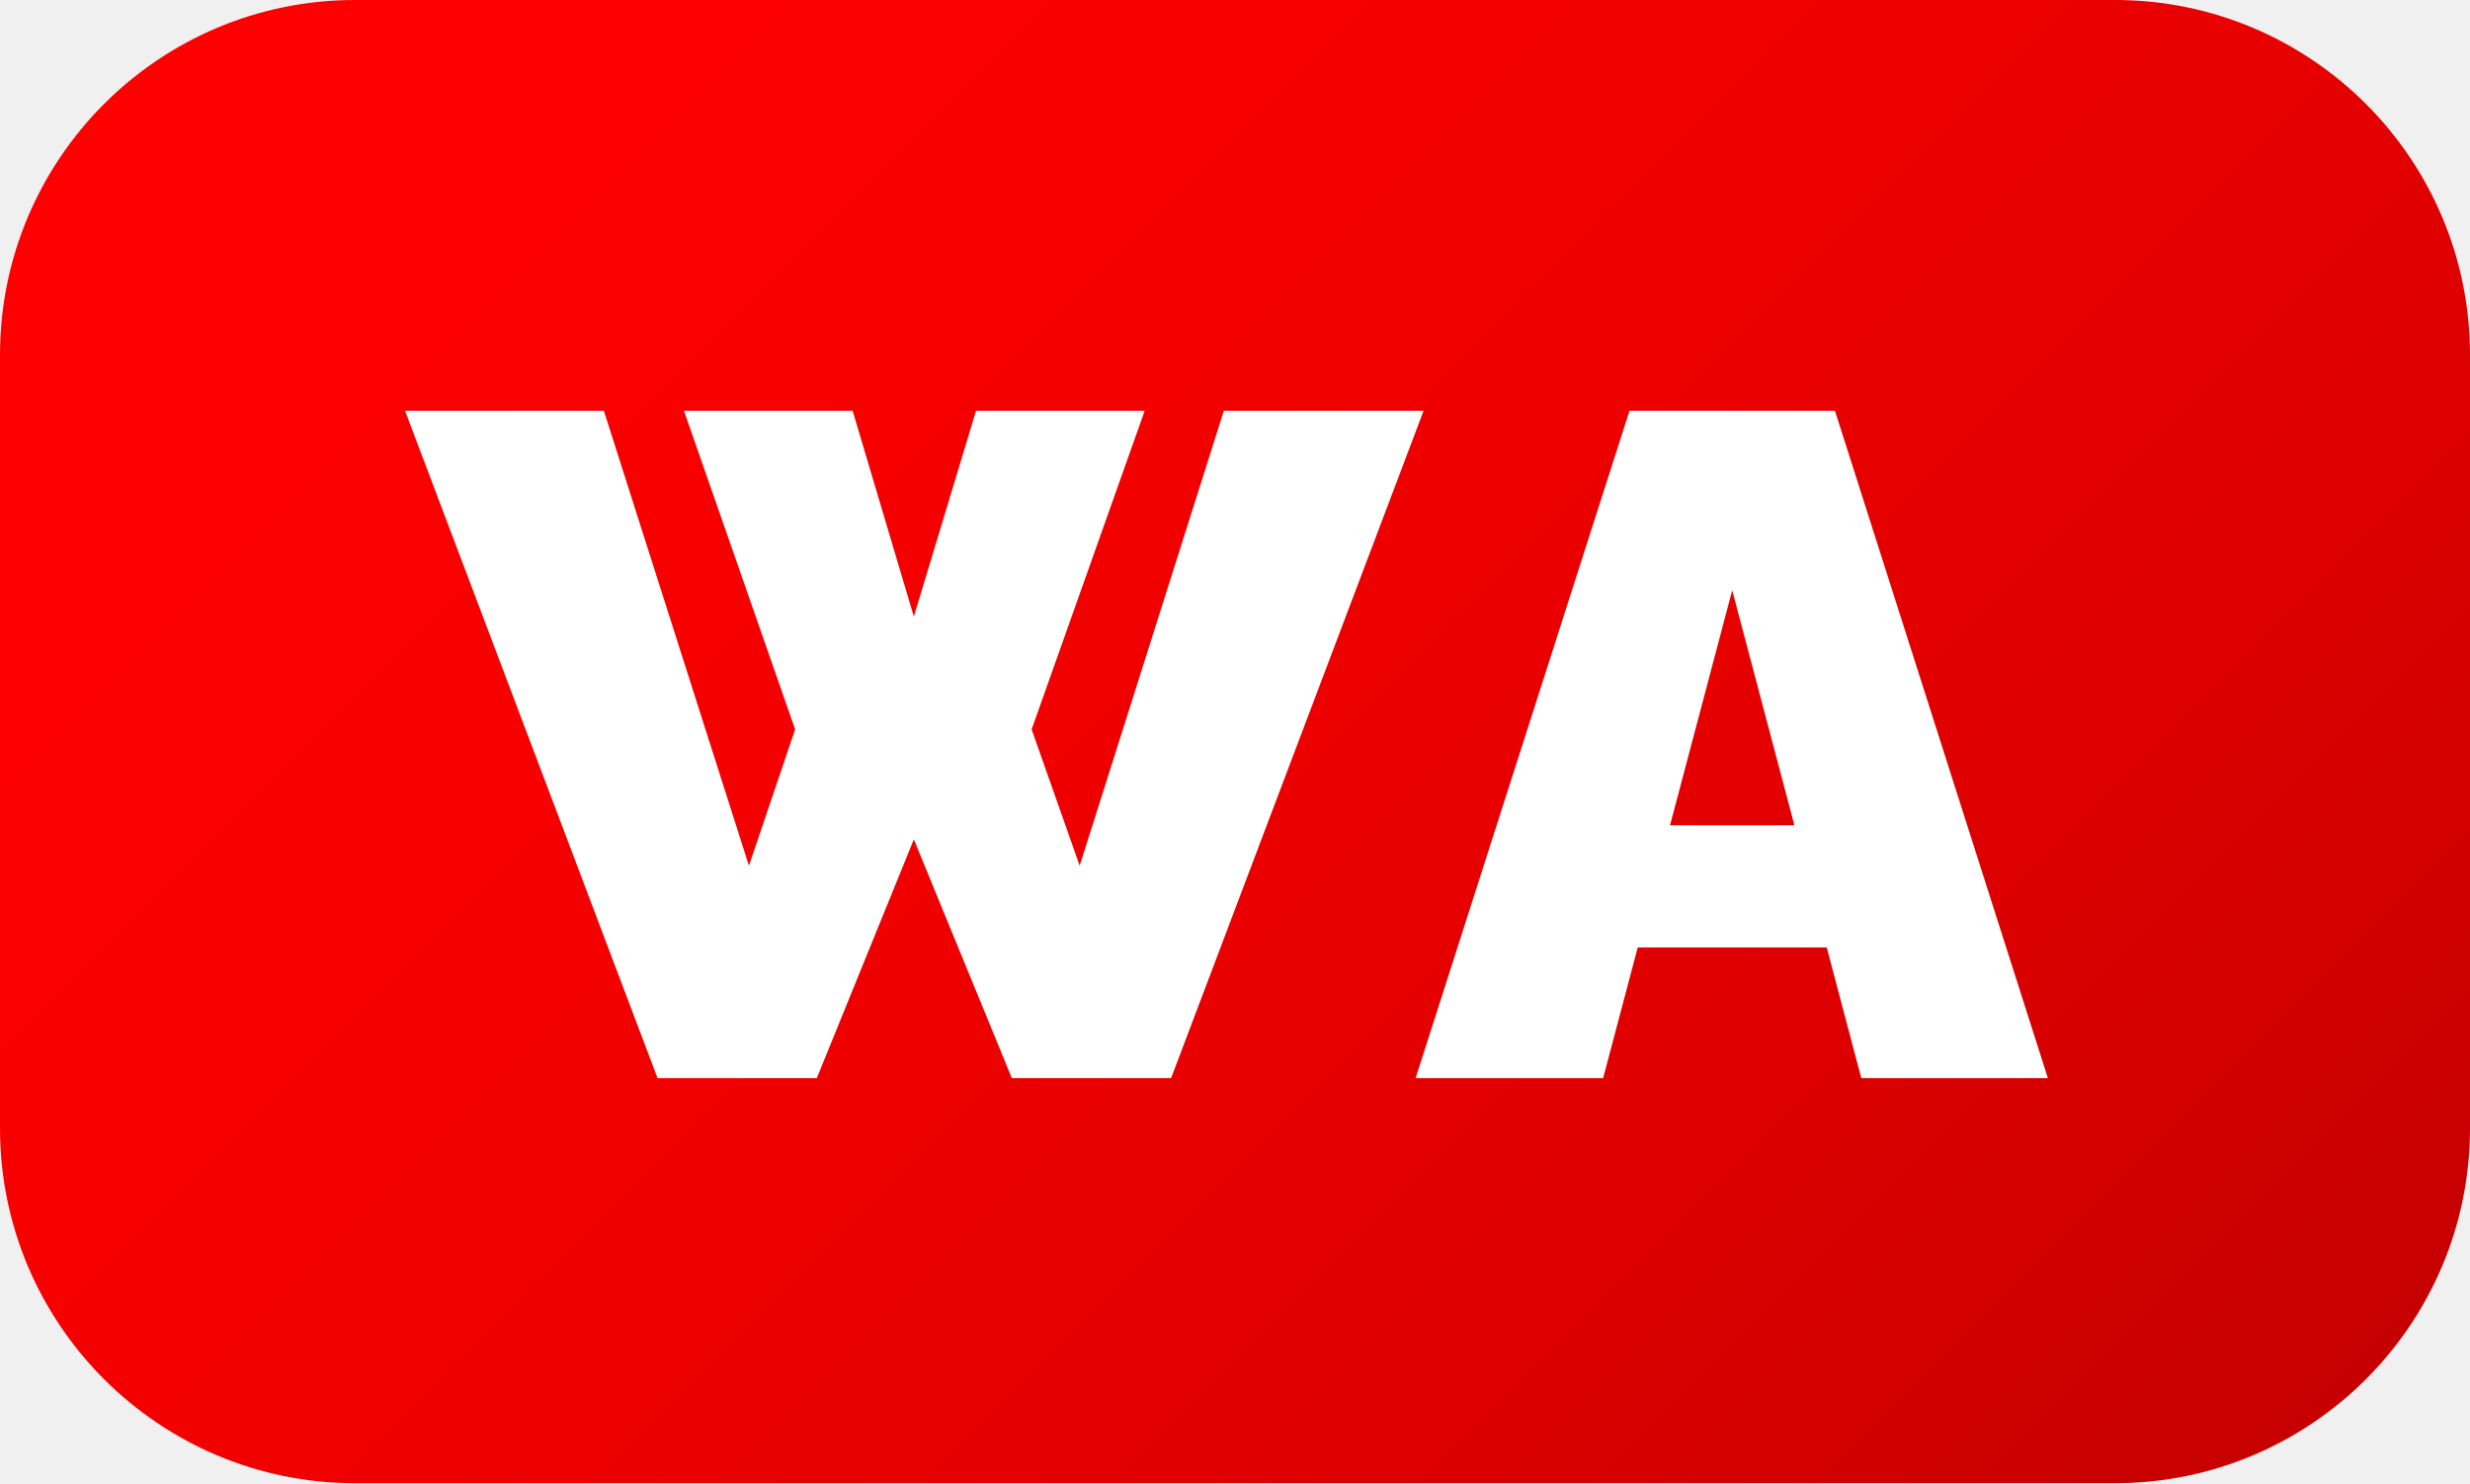
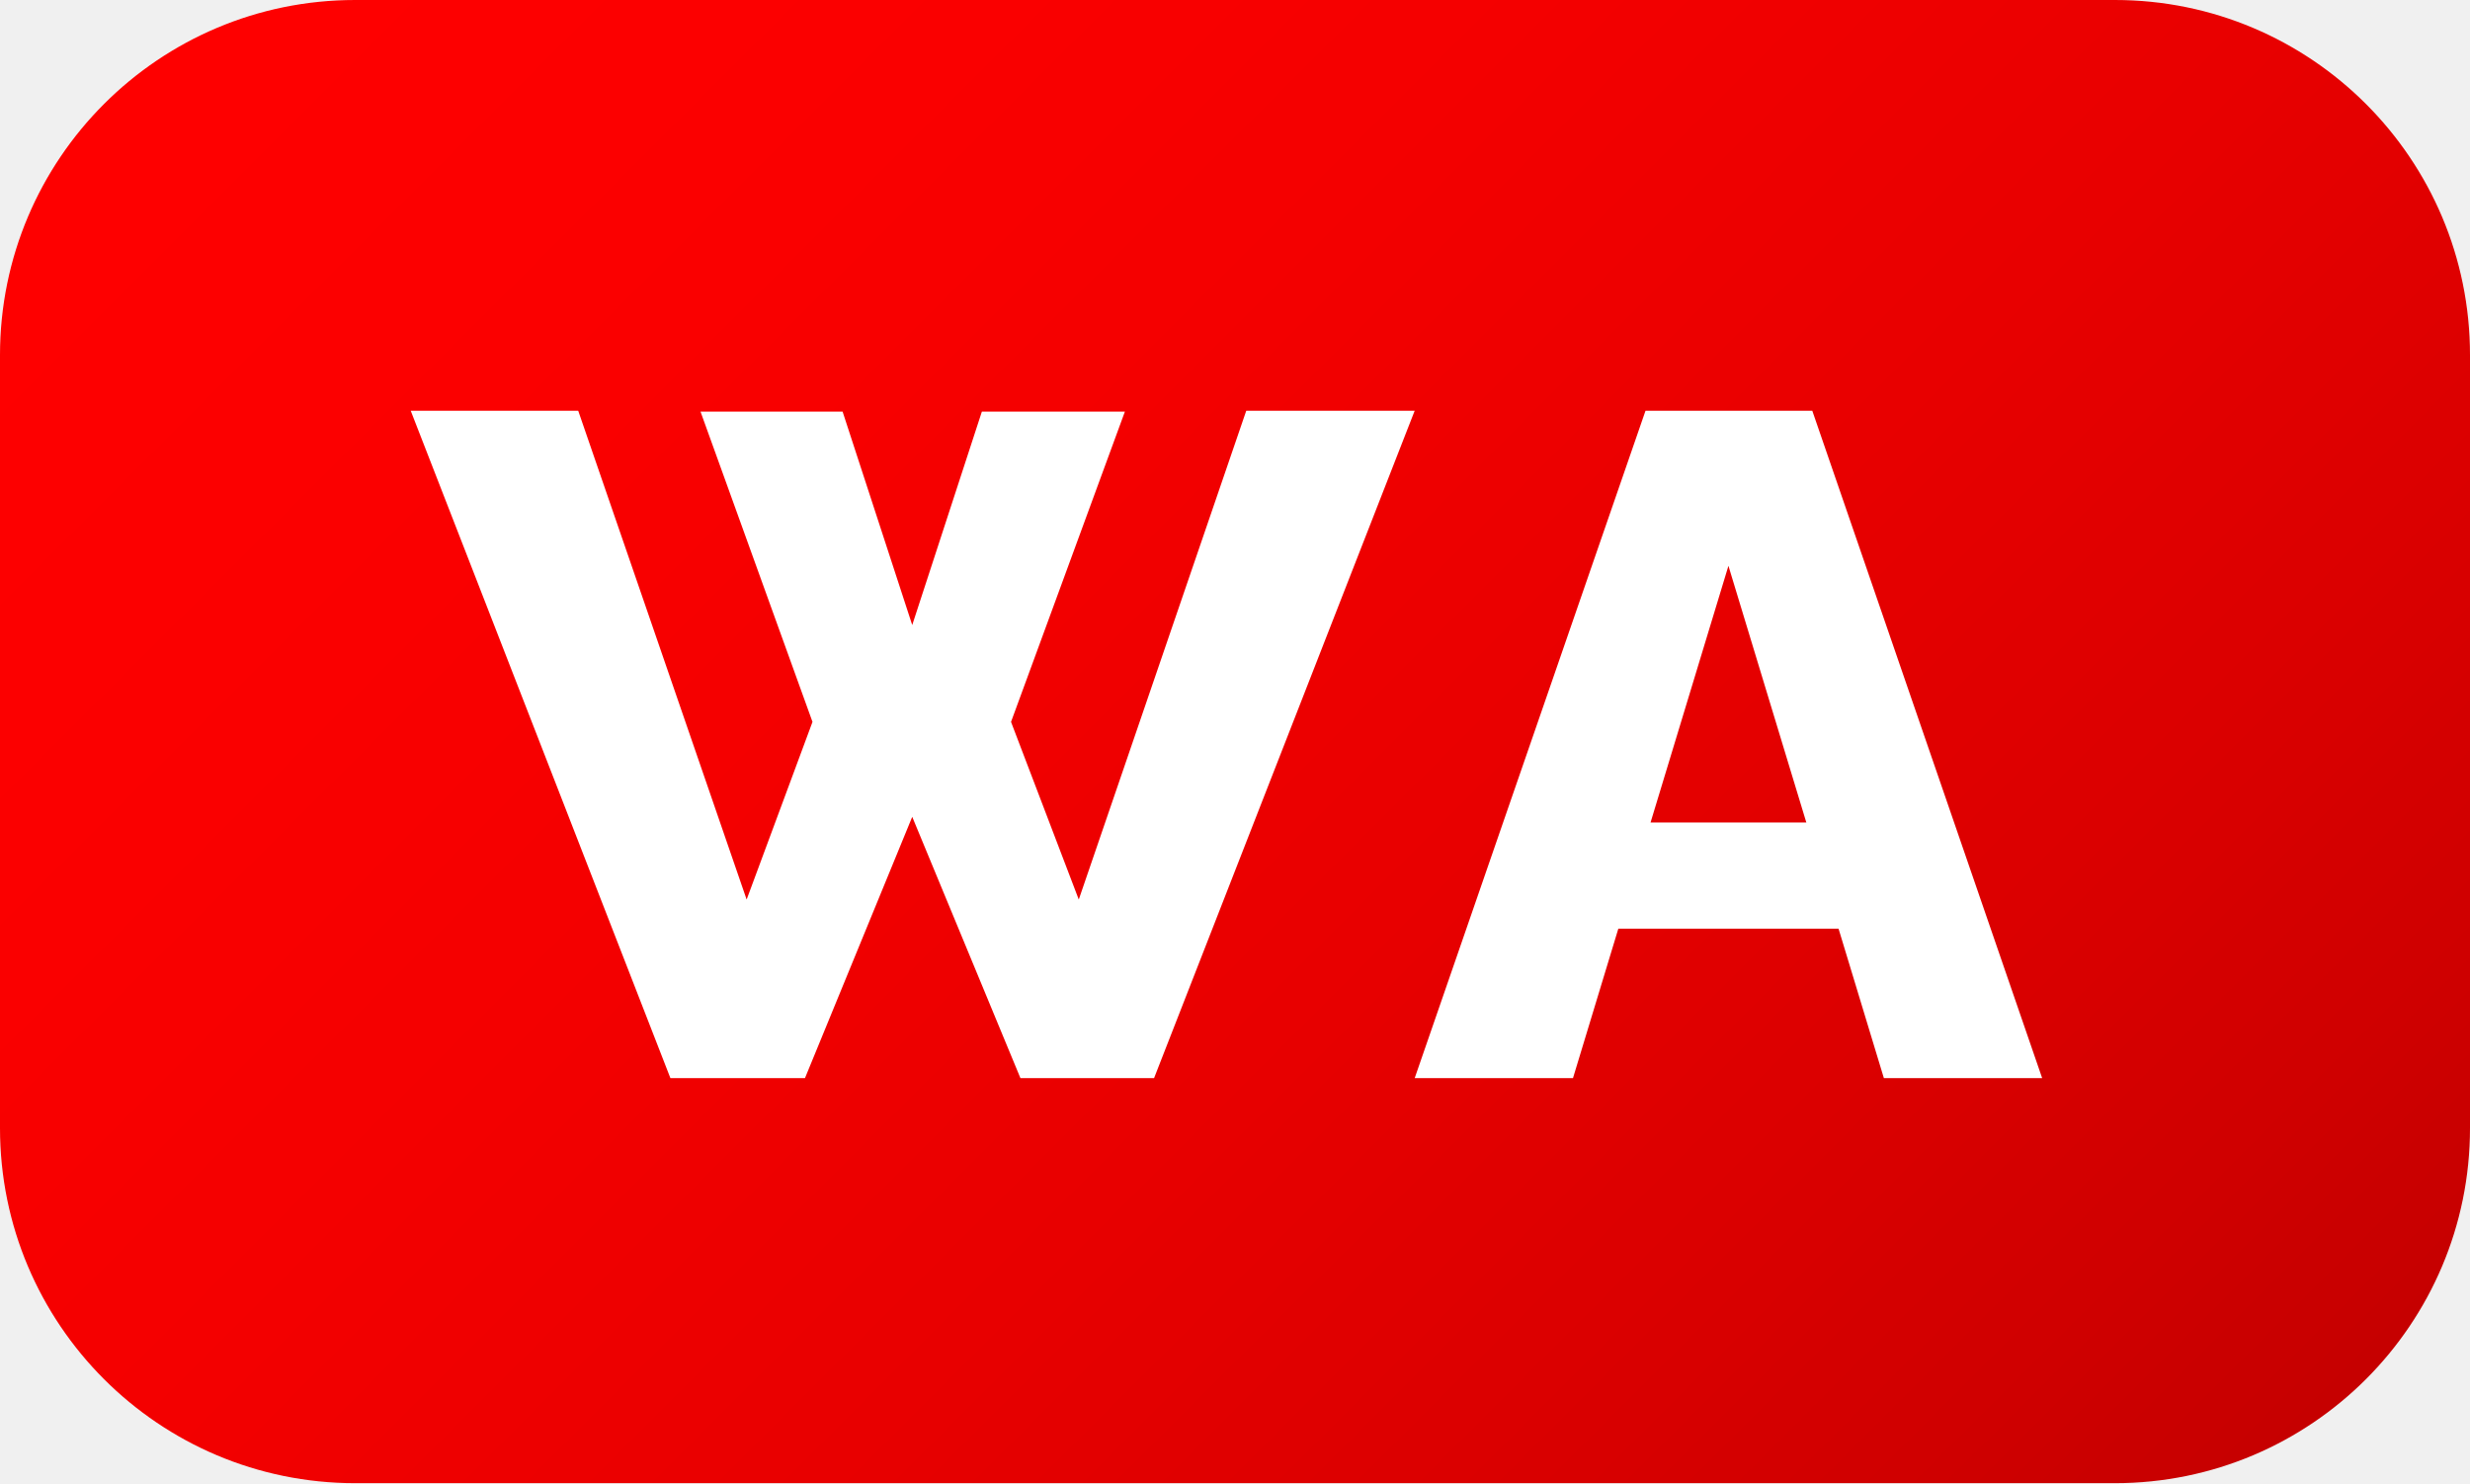
<svg xmlns="http://www.w3.org/2000/svg" width="433" height="260" overflow="hidden">
  <defs>
    <clipPath id="clip0">
      <rect x="277" y="1020" width="433" height="260" />
    </clipPath>
    <linearGradient x1="320.25" y1="976.75" x2="666.75" y2="1323.25" gradientUnits="userSpaceOnUse" spreadMethod="reflect" id="fill1">
      <stop offset="0" stop-color="#FF0000" />
      <stop offset="0.016" stop-color="#FE0000" />
      <stop offset="0.032" stop-color="#FE0000" />
      <stop offset="0.048" stop-color="#FE0000" />
      <stop offset="0.065" stop-color="#FE0000" />
      <stop offset="0.081" stop-color="#FE0000" />
      <stop offset="0.097" stop-color="#FE0000" />
      <stop offset="0.113" stop-color="#FD0000" />
      <stop offset="0.129" stop-color="#FD0000" />
      <stop offset="0.145" stop-color="#FD0000" />
      <stop offset="0.161" stop-color="#FC0000" />
      <stop offset="0.177" stop-color="#FC0000" />
      <stop offset="0.194" stop-color="#FC0000" />
      <stop offset="0.21" stop-color="#FB0000" />
      <stop offset="0.226" stop-color="#FB0000" />
      <stop offset="0.242" stop-color="#FA0000" />
      <stop offset="0.258" stop-color="#FA0000" />
      <stop offset="0.274" stop-color="#F90000" />
      <stop offset="0.29" stop-color="#F80000" />
      <stop offset="0.306" stop-color="#F80000" />
      <stop offset="0.323" stop-color="#F70000" />
      <stop offset="0.339" stop-color="#F60000" />
      <stop offset="0.355" stop-color="#F50000" />
      <stop offset="0.371" stop-color="#F50000" />
      <stop offset="0.387" stop-color="#F40000" />
      <stop offset="0.403" stop-color="#F30000" />
      <stop offset="0.419" stop-color="#F20000" />
      <stop offset="0.435" stop-color="#F10000" />
      <stop offset="0.452" stop-color="#F00000" />
      <stop offset="0.468" stop-color="#EF0000" />
      <stop offset="0.484" stop-color="#EE0000" />
      <stop offset="0.5" stop-color="#ED0000" />
      <stop offset="0.516" stop-color="#EC0000" />
      <stop offset="0.532" stop-color="#EB0000" />
      <stop offset="0.548" stop-color="#EA0000" />
      <stop offset="0.565" stop-color="#E90000" />
      <stop offset="0.581" stop-color="#E80000" />
      <stop offset="0.597" stop-color="#E70000" />
      <stop offset="0.613" stop-color="#E50000" />
      <stop offset="0.629" stop-color="#E40000" />
      <stop offset="0.645" stop-color="#E30000" />
      <stop offset="0.661" stop-color="#E10000" />
      <stop offset="0.677" stop-color="#E00000" />
      <stop offset="0.694" stop-color="#DF0000" />
      <stop offset="0.71" stop-color="#DD0000" />
      <stop offset="0.726" stop-color="#DC0000" />
      <stop offset="0.742" stop-color="#DB0000" />
      <stop offset="0.758" stop-color="#D90000" />
      <stop offset="0.774" stop-color="#D80000" />
      <stop offset="0.79" stop-color="#D60000" />
      <stop offset="0.806" stop-color="#D40000" />
      <stop offset="0.823" stop-color="#D30000" />
      <stop offset="0.839" stop-color="#D10000" />
      <stop offset="0.855" stop-color="#D00000" />
      <stop offset="0.871" stop-color="#CE0000" />
      <stop offset="0.887" stop-color="#CC0000" />
      <stop offset="0.903" stop-color="#CA0000" />
      <stop offset="0.919" stop-color="#C90000" />
      <stop offset="0.935" stop-color="#C70000" />
      <stop offset="0.952" stop-color="#C50000" />
      <stop offset="0.968" stop-color="#C30000" />
      <stop offset="0.984" stop-color="#C10000" />
      <stop offset="1" stop-color="#C00000" />
    </linearGradient>
  </defs>
  <g clip-path="url(#clip0)" transform="translate(-277 -1020)">
    <path d="M277 1082.25C277 1047.87 304.871 1020 339.252 1020L647.748 1020C682.129 1020 710 1047.87 710 1082.25L710 1217.75C710 1252.13 682.129 1280 647.748 1280L339.252 1280C304.871 1280 277 1252.13 277 1217.75Z" fill="url(#fill1)" fill-rule="evenodd" />
-     <path d="M580.663 1123.47 569.763 1164.67 591.563 1164.67ZM562.658 1092 598.668 1092 636 1209 603.294 1209 597.231 1186.09 564.098 1186.09 558.033 1209 525.161 1209ZM348 1092 382.854 1092 408.292 1171.76 416.387 1147.86 396.895 1092 426.463 1092 437.2 1128.09 448.102 1092 477.67 1092 457.848 1147.86 466.272 1171.76 491.546 1092 526.565 1092 482.295 1209 454.379 1209 437.2 1167.14 420.186 1209 392.27 1209Z" fill="#FFFFFF" fill-rule="evenodd" />
+     <path d="M349 1092 378.361 1092 407.887 1177.69 419.433 1146.55 399.804 1092.16 424.711 1092.16 436.917 1129.57 449.124 1092.16 474.196 1092.16 454.237 1146.55 466.113 1177.69 495.474 1092 525 1092 479.309 1209 455.887 1209 436.917 1163.19 418.113 1209 394.526 1209 349 1092Z" fill="#FFFFFF" fill-rule="evenodd" />
+     <path d="M565.465 1092 594.699 1092 635 1209 607.252 1209 599.304 1182.8 560.699 1182.8 552.748 1209 525 1209 565.465 1092ZM580 1119.19 566.348 1164.18 593.654 1164.18 580 1119.19Z" fill="#FFFFFF" fill-rule="evenodd" />
  </g>
</svg>
